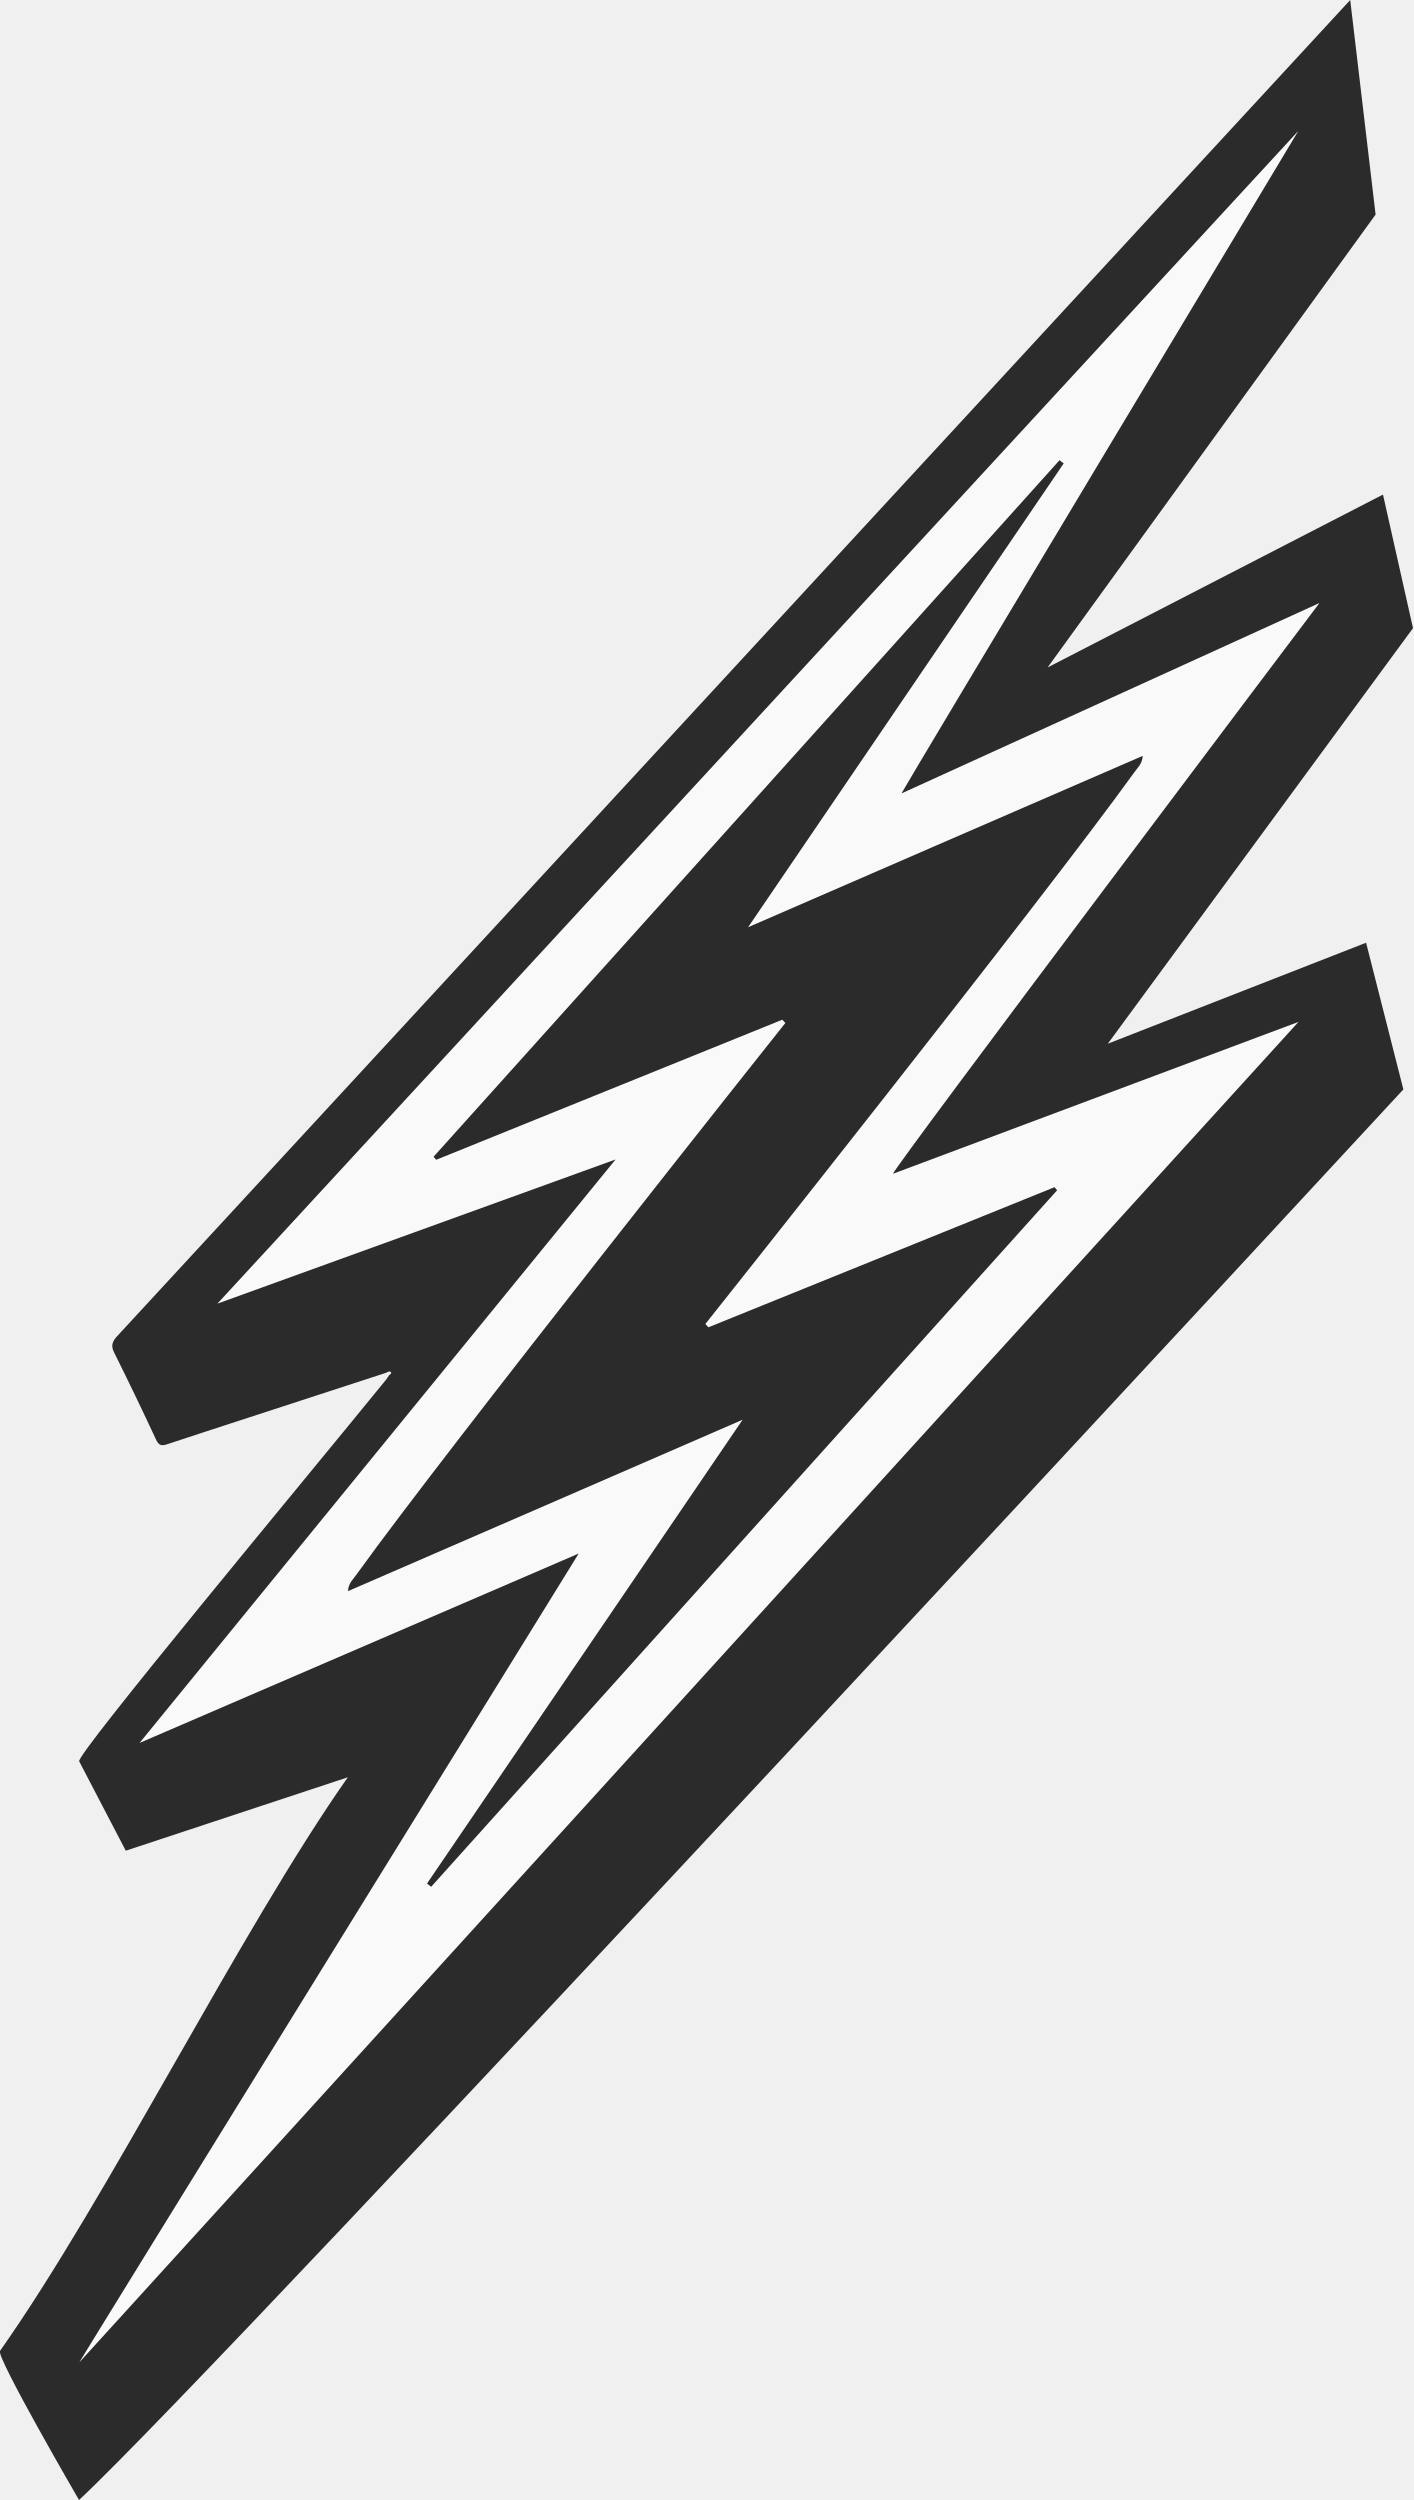
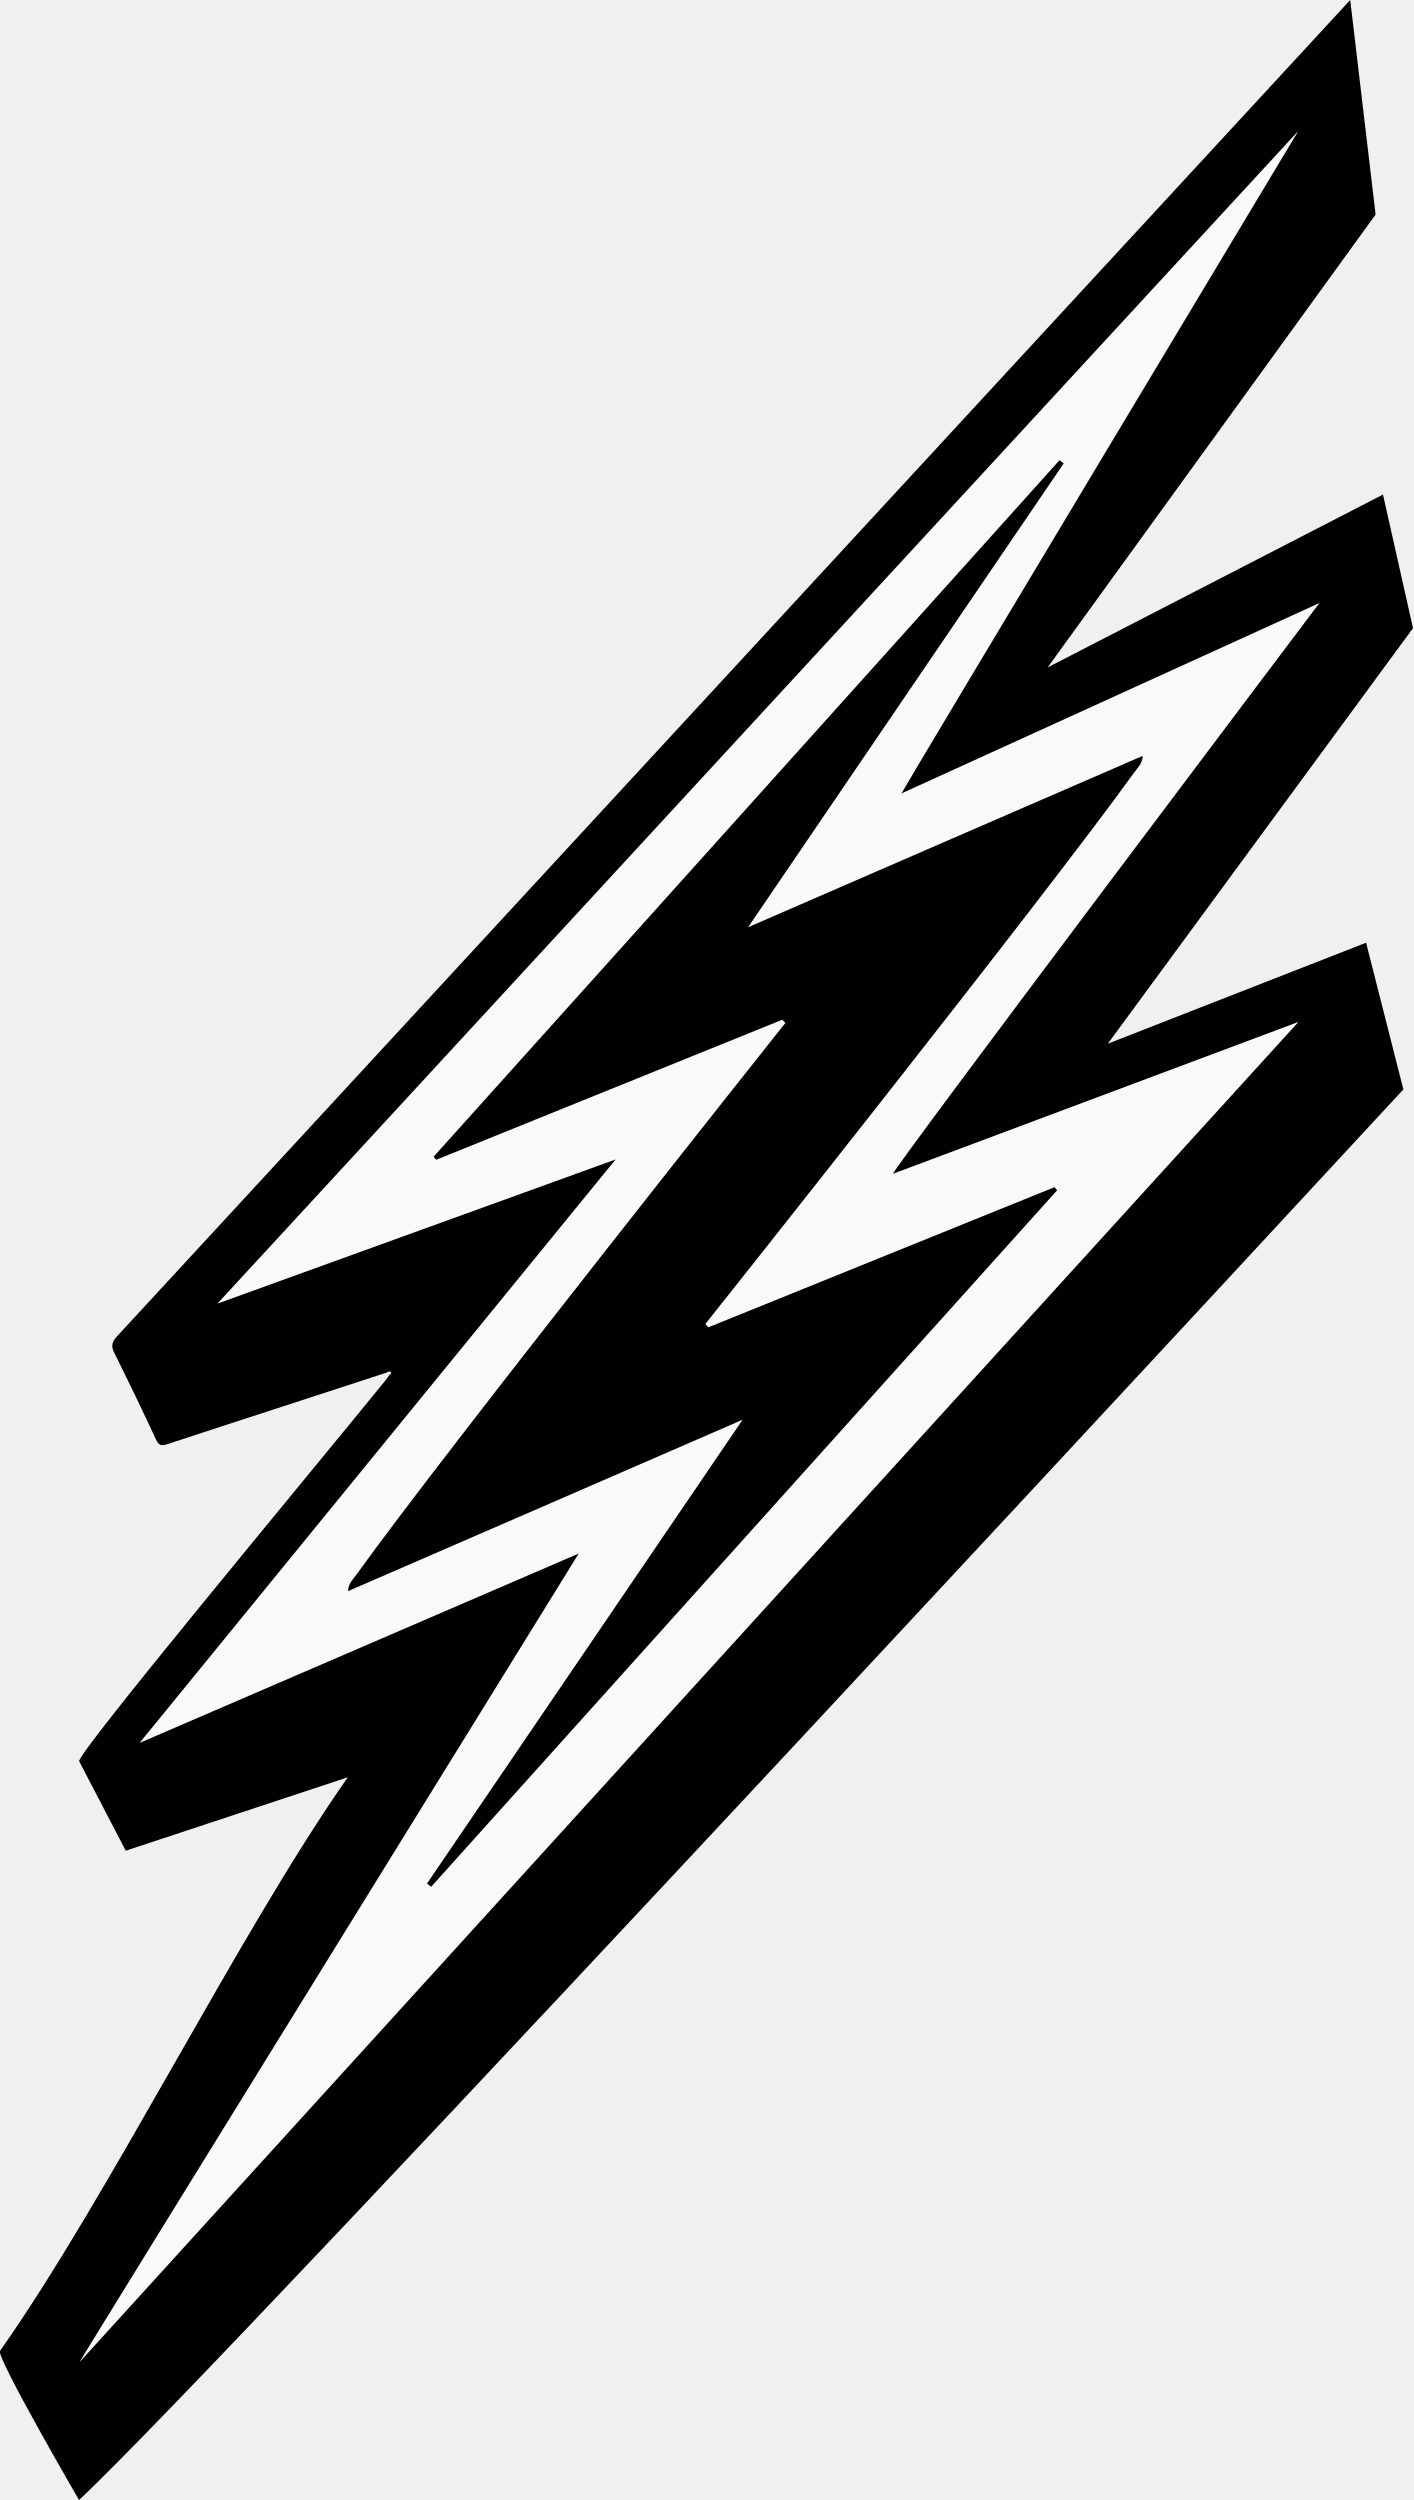
<svg xmlns="http://www.w3.org/2000/svg" width="26" height="46" viewBox="0 0 26 46" fill="none">
  <g clip-path="url(#clip0_2040_478)">
-     <path d="M26 11.562L25.447 9.1L19.276 12.281L25.311 3.948L24.844 0L2.133 24.61C2.06 24.703 2.044 24.772 2.098 24.882C2.362 25.413 2.622 25.951 2.873 26.493C2.927 26.608 2.984 26.605 3.086 26.571C3.533 26.421 3.984 26.277 4.432 26.13C5.324 25.839 6.219 25.548 7.111 25.257C7.136 25.241 7.168 25.223 7.193 25.248C7.209 25.266 7.184 25.288 7.162 25.301C7.136 25.335 7.117 25.373 7.089 25.404C5.568 27.275 1.397 32.283 1.457 32.408L2.314 34.053L6.4 32.702C4.416 35.527 1.99 40.435 -0 43.257C-0.076 43.366 1.454 46 1.454 46C4.054 43.588 25.822 20.045 25.822 20.045L25.136 17.346L20.384 19.204L25.994 11.565L26 11.562Z" fill="#2A2B2A" />
+     <path d="M26 11.562L25.447 9.1L19.276 12.281L25.311 3.948L24.844 0L2.133 24.61C2.06 24.703 2.044 24.772 2.098 24.882C2.362 25.413 2.622 25.951 2.873 26.493C2.927 26.608 2.984 26.605 3.086 26.571C3.533 26.421 3.984 26.277 4.432 26.13C5.324 25.839 6.219 25.548 7.111 25.257C7.136 25.241 7.168 25.223 7.193 25.248C7.209 25.266 7.184 25.288 7.162 25.301C7.136 25.335 7.117 25.373 7.089 25.404C5.568 27.275 1.397 32.283 1.457 32.408L2.314 34.053L6.4 32.702C4.416 35.527 1.99 40.435 -0 43.257C-0.076 43.366 1.454 46 1.454 46C4.054 43.588 25.822 20.045 25.822 20.045L25.136 17.346L20.384 19.204L25.994 11.565L26 11.562Z" fill="currentColor" />
    <path d="M24.27 11.099L16.587 14.599C16.635 14.49 23.889 2.409 23.889 2.409L4 23.987L11.327 21.334L2.568 32.07L10.648 28.585C10.648 28.585 1.432 43.491 1.461 43.466C1.461 43.466 23.753 18.951 23.892 18.803L16.432 21.597C16.394 21.55 24.273 11.102 24.273 11.102L24.27 11.099Z" fill="#F9F9F9" />
-     <path d="M6.403 29.277C8.822 28.226 11.213 27.19 13.664 26.123C11.702 29.005 9.781 31.832 7.857 34.657C7.883 34.676 7.908 34.698 7.933 34.717C11.772 30.444 15.61 26.174 19.451 21.901C19.435 21.882 19.419 21.863 19.403 21.844C17.279 22.704 15.159 23.561 13.035 24.422C13.016 24.403 12.997 24.381 12.978 24.362C12.978 24.362 19.194 16.545 20.873 14.208C20.93 14.127 21.019 14.055 21.026 13.908C18.607 14.959 16.216 15.994 13.765 17.061C15.727 14.18 17.648 11.352 19.572 8.527C19.546 8.509 19.521 8.487 19.495 8.468C15.657 12.741 11.819 17.011 7.978 21.284C7.994 21.303 8.01 21.322 8.026 21.34C10.149 20.48 12.27 19.623 14.394 18.763C14.413 18.782 14.432 18.803 14.451 18.822C14.451 18.822 8.235 26.64 6.556 28.976C6.499 29.058 6.41 29.13 6.403 29.277Z" fill="#2A2B2A" />
+     <path d="M6.403 29.277C8.822 28.226 11.213 27.19 13.664 26.123C11.702 29.005 9.781 31.832 7.857 34.657C7.883 34.676 7.908 34.698 7.933 34.717C11.772 30.444 15.61 26.174 19.451 21.901C19.435 21.882 19.419 21.863 19.403 21.844C17.279 22.704 15.159 23.561 13.035 24.422C13.016 24.403 12.997 24.381 12.978 24.362C12.978 24.362 19.194 16.545 20.873 14.208C20.93 14.127 21.019 14.055 21.026 13.908C18.607 14.959 16.216 15.994 13.765 17.061C15.727 14.18 17.648 11.352 19.572 8.527C19.546 8.509 19.521 8.487 19.495 8.468C15.657 12.741 11.819 17.011 7.978 21.284C7.994 21.303 8.01 21.322 8.026 21.34C10.149 20.48 12.27 19.623 14.394 18.763C14.413 18.782 14.432 18.803 14.451 18.822C14.451 18.822 8.235 26.64 6.556 28.976C6.499 29.058 6.41 29.13 6.403 29.277Z" fill="currentColor" />
  </g>
  <defs>
    <clipPath id="clip0_2040_478">
      <rect width="26" height="46" fill="white" />
    </clipPath>
  </defs>
</svg>
